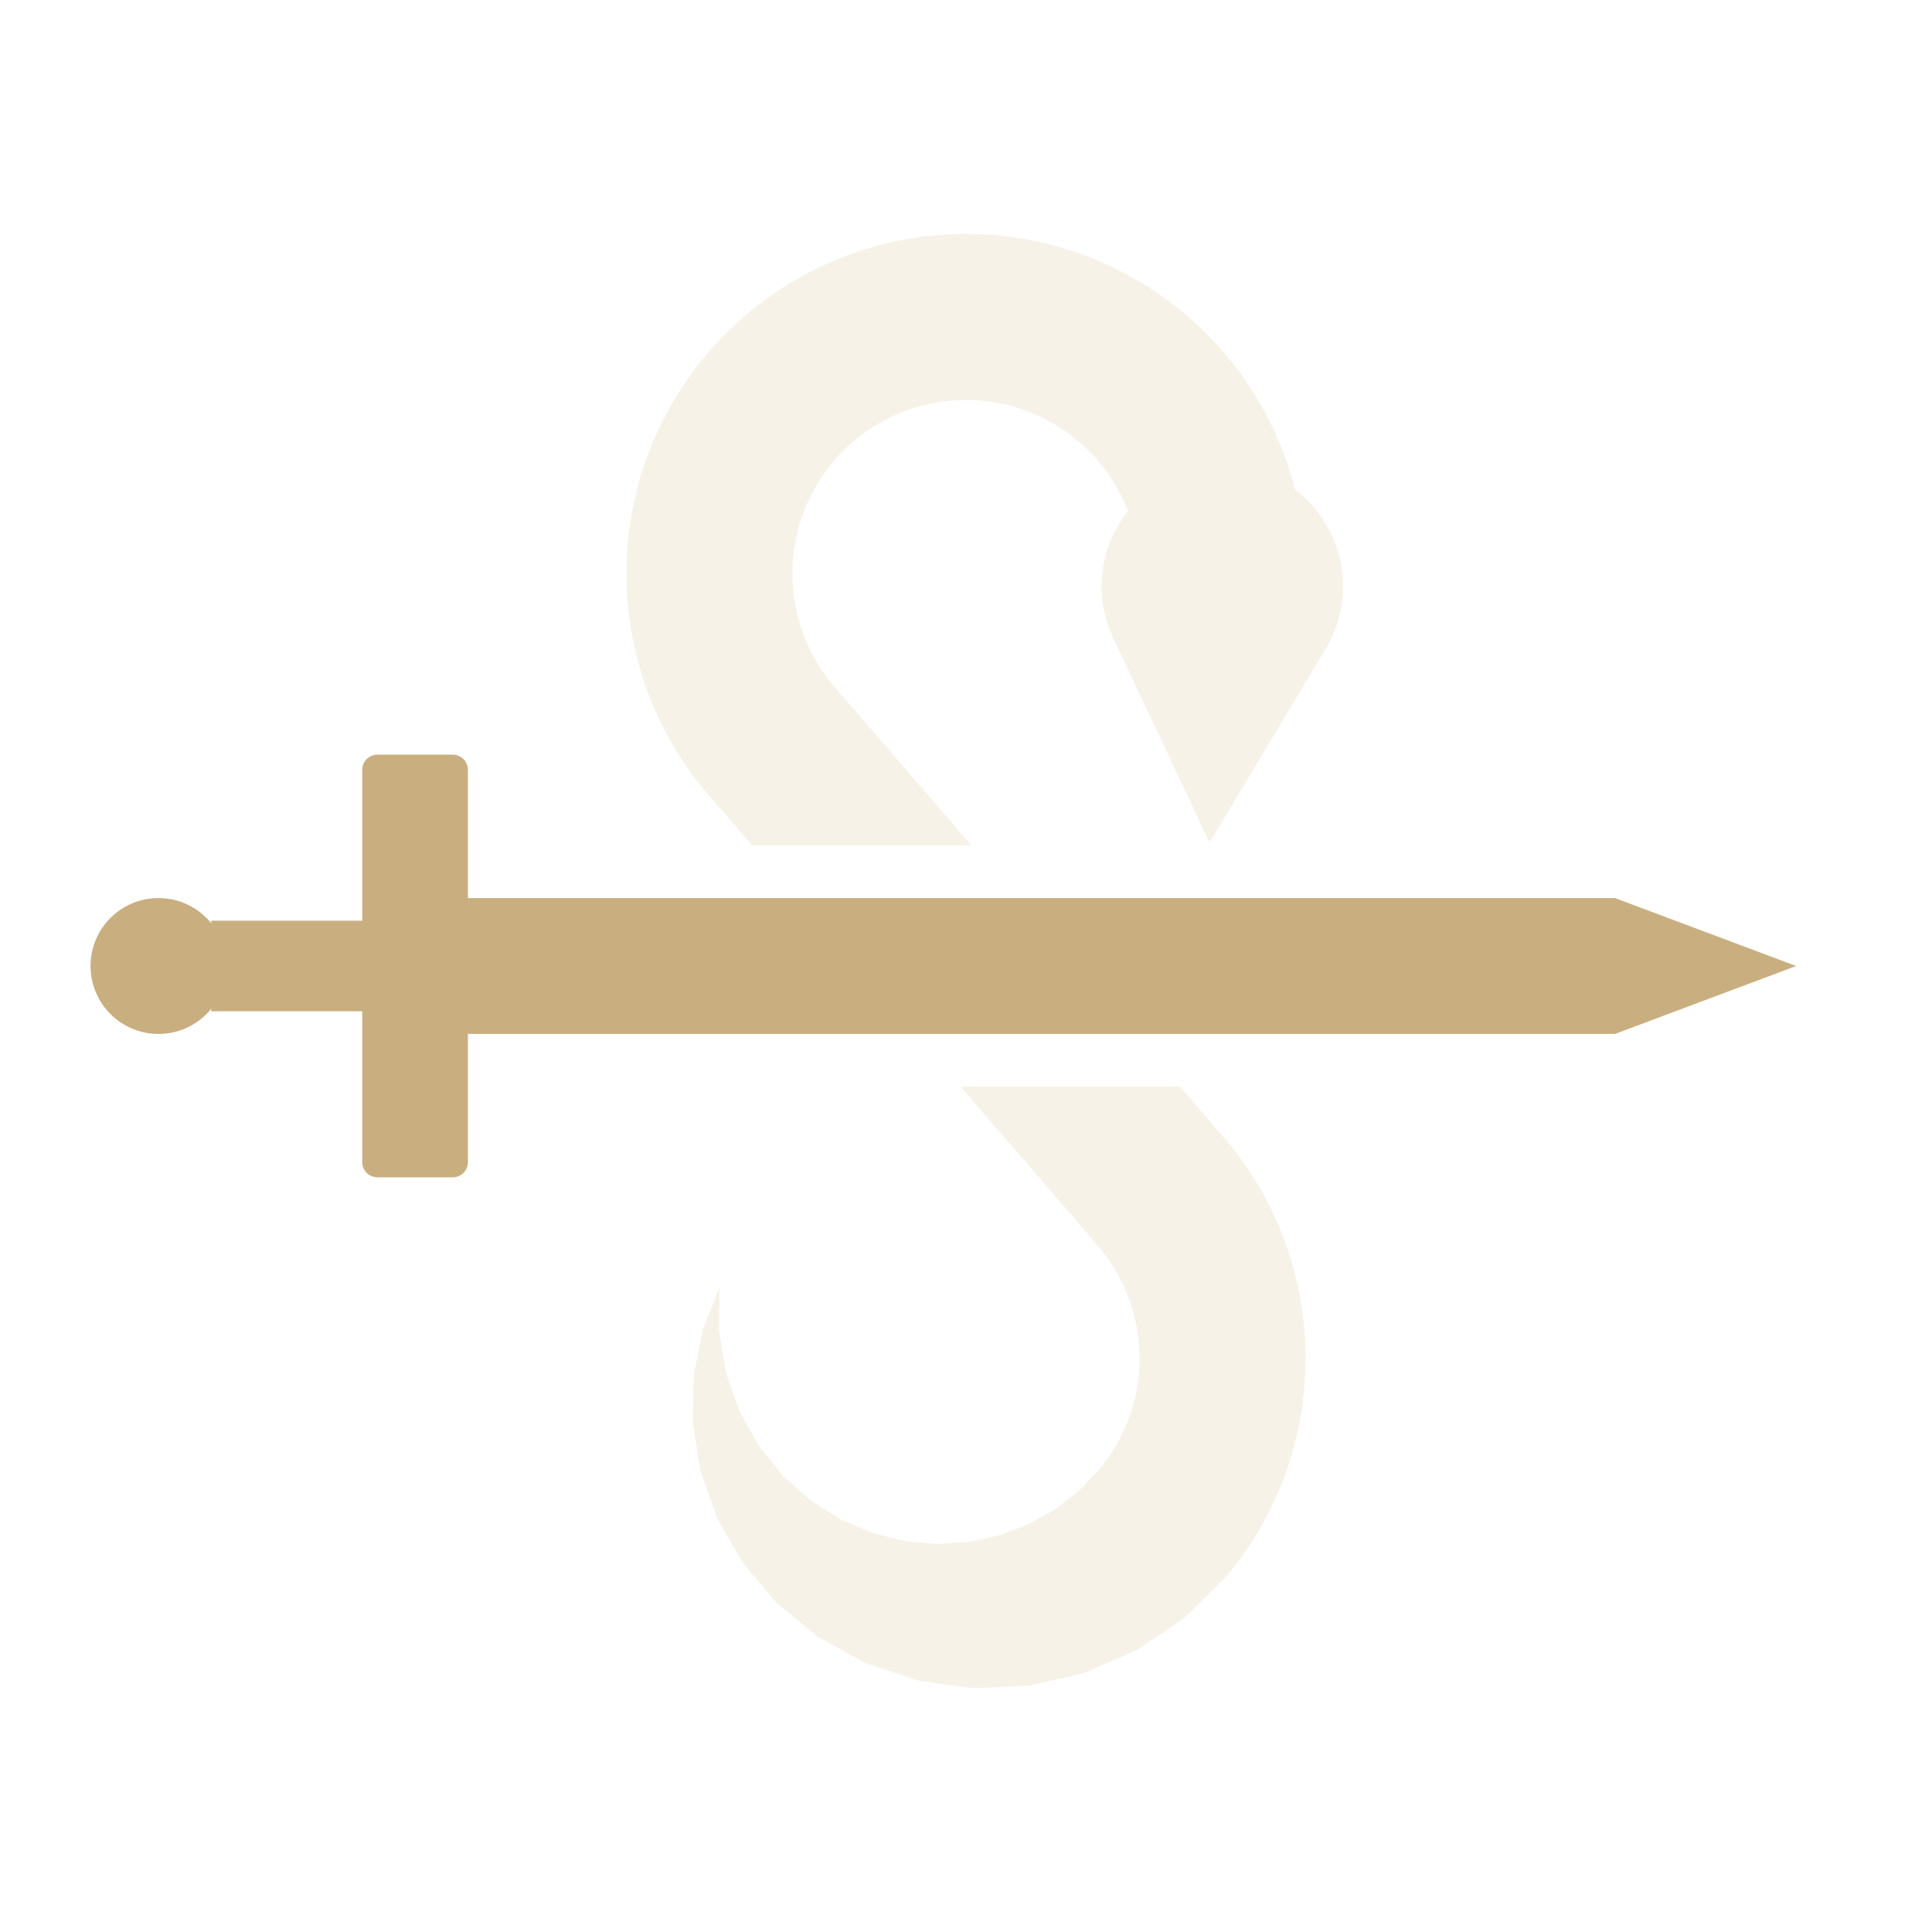
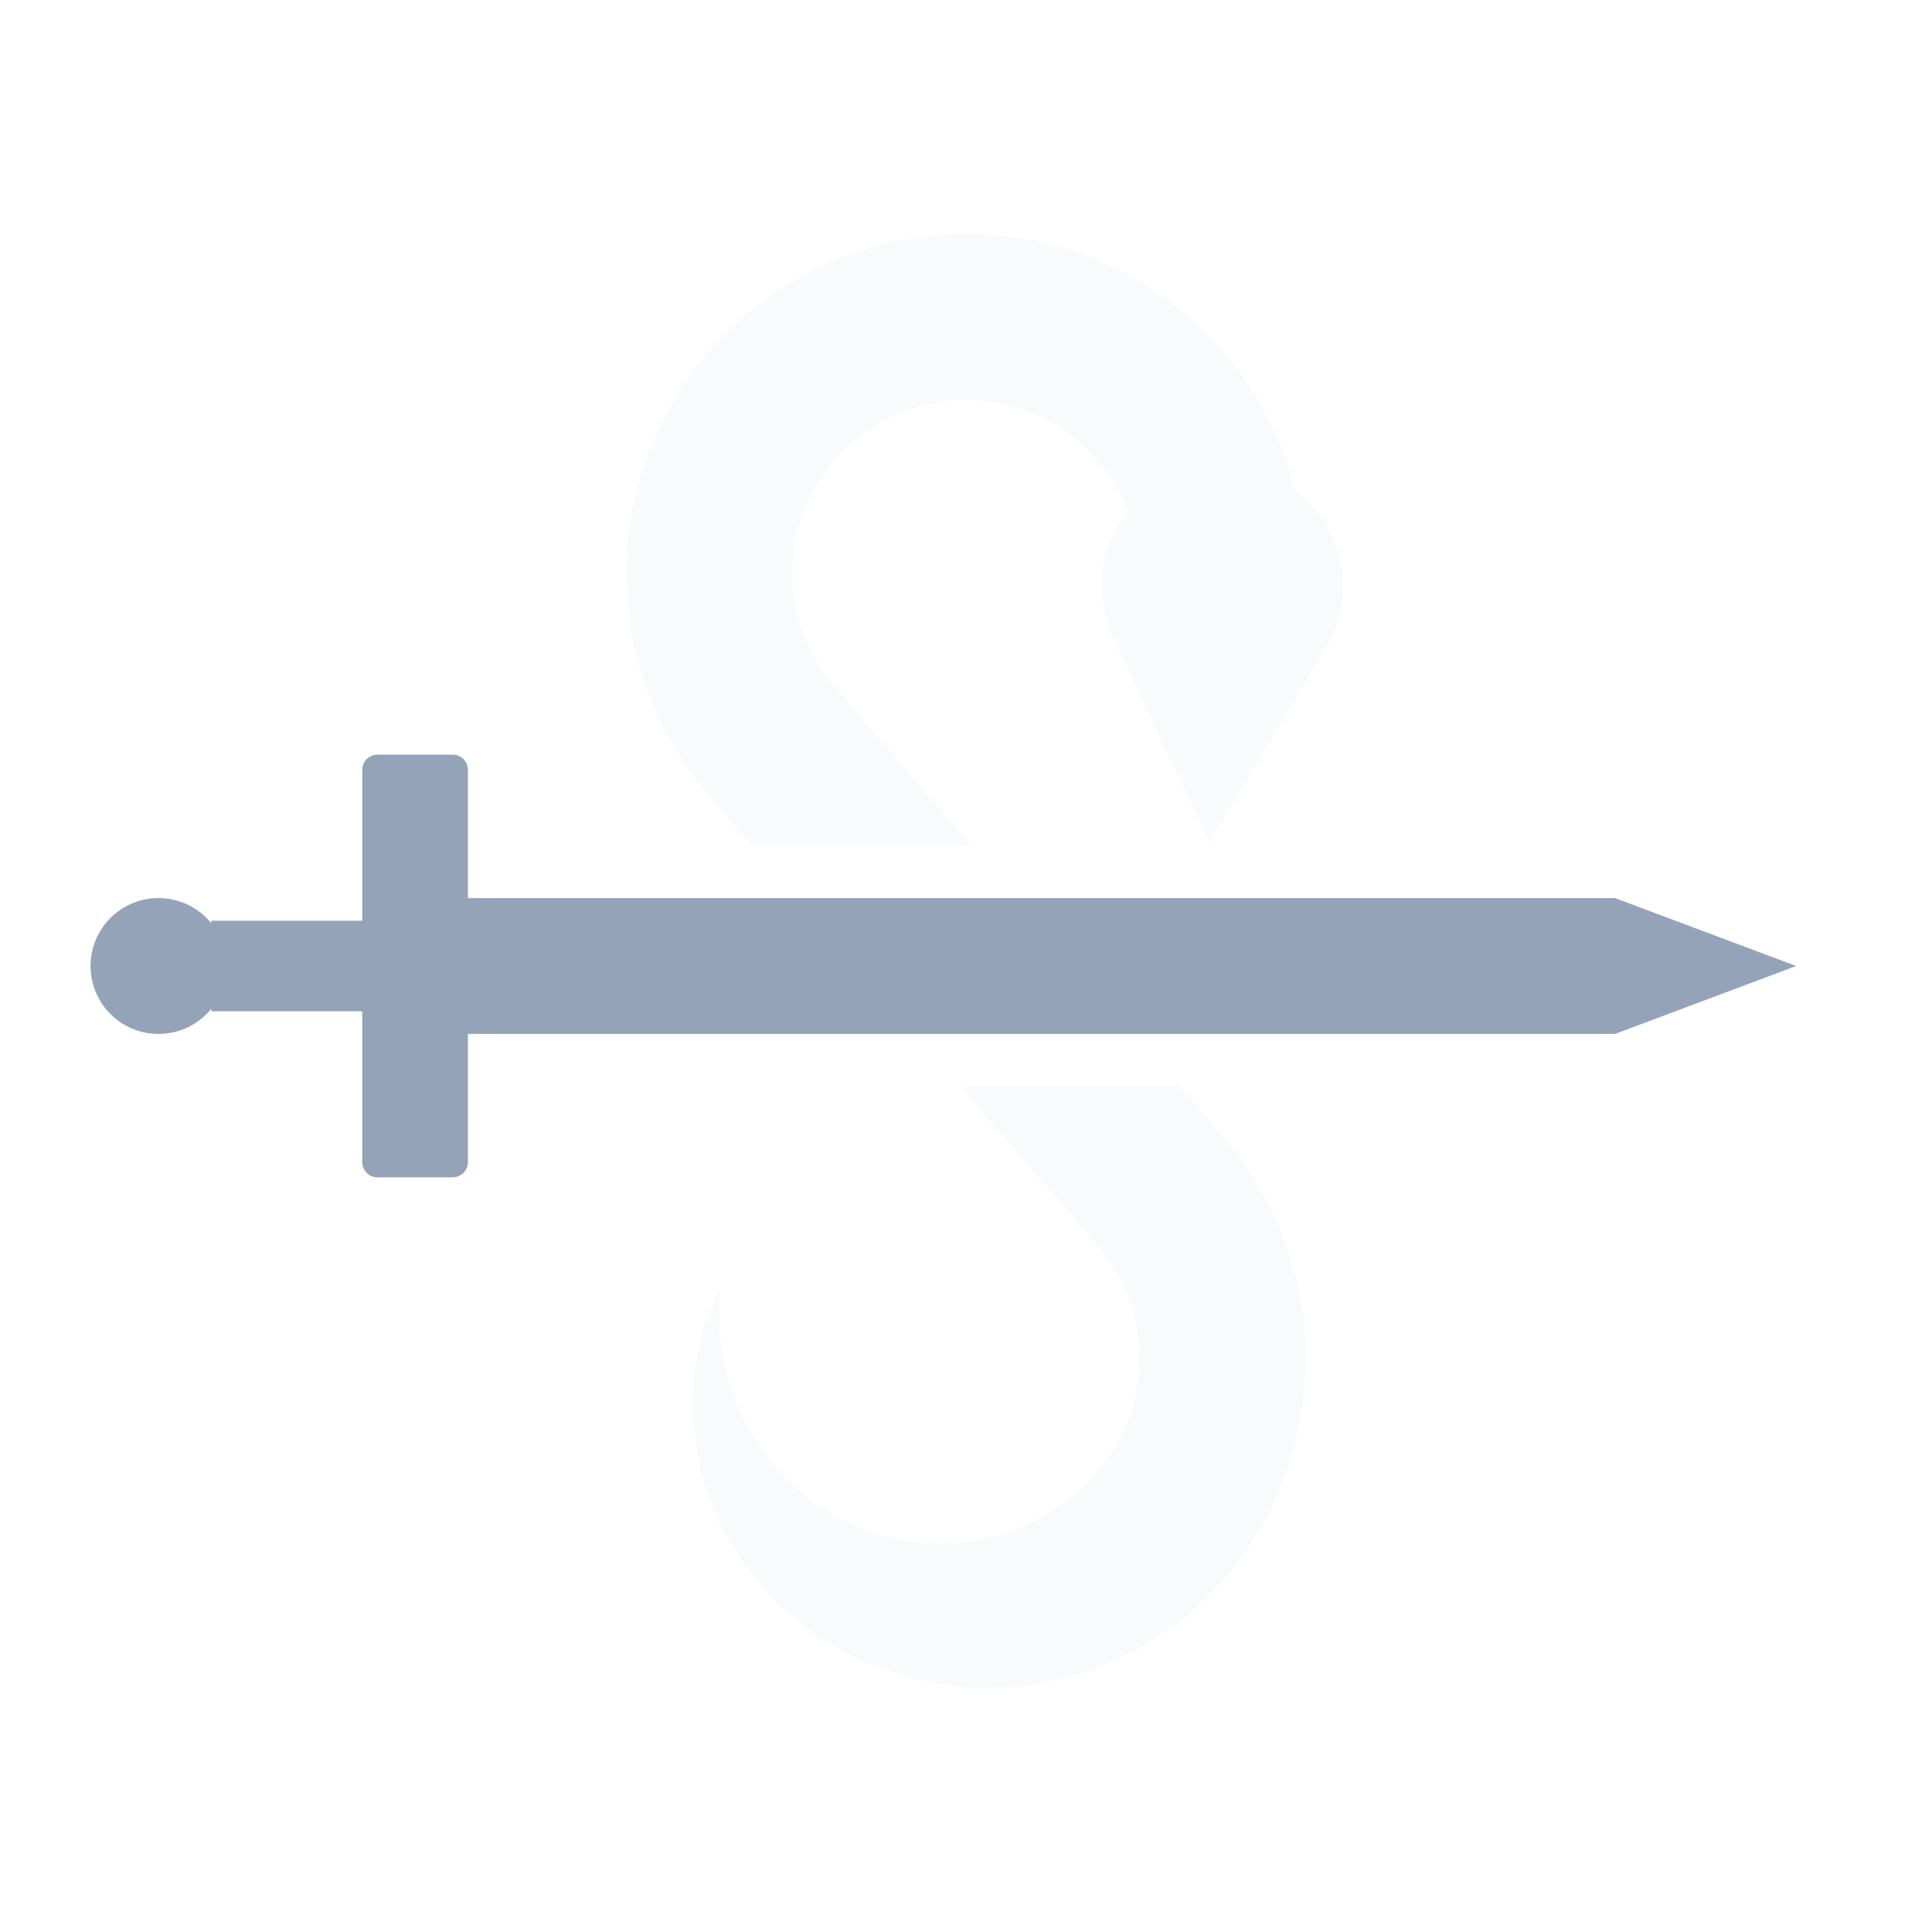
<svg xmlns="http://www.w3.org/2000/svg" viewBox="0 0 256 256" role="img">
  <g>
-     <path fill="#F6F2E8" d="M93.95 105.42A45 45 0 1 1 172.02 66.64L150.5 71.22A23 23 0 1 0 110.6 91.04ZM162.05 150.58A45 45 0 0 1 162.47 208.93L145.62 194.78A23 23 0 0 0 145.4 164.96ZM93.95 105.42L110.6 91.04L128.71 112L99.64 112ZM145.4 164.96L162.05 150.58L156.36 144L127.29 144ZM160.28 111.64L147.49 84.5A16 16 0 1 1 175.69 85.9ZM162.47 208.93L157.04 214.31L150.73 218.59L143.78 221.64L136.43 223.35L128.95 223.69L121.62 222.67L114.69 220.37L108.39 216.89L102.91 212.4L98.43 207.1L95.04 201.2L92.83 194.93L91.8 188.52L91.92 182.21L93.13 176.18L95.31 170.63L95.33 170.63L95.27 176.42L96.21 181.94L98.01 187.06L100.58 191.64L103.77 195.59L107.44 198.84L111.46 201.37L115.69 203.15L120.02 204.21L124.33 204.58L128.53 204.29L132.55 203.4L136.32 201.95L139.78 200L142.9 197.59L145.62 194.78Z" />
-     <path fill="#C9AE80" d="M62 119H214L238 128L214 137H62ZM50 100h10a2 2 0 0 1 2 2v52a2 2 0 0 1 -2 2h-10a2 2 0 0 1 -2 -2v-52a2 2 0 0 1 2 -2ZM28 122h20v12h-20ZM30 128a9 9 0 1 1 -18 0a9 9 0 1 1 18 0Z" />
+     <path fill="#F8FAFC" d="M93.95 105.42A45 45 0 1 1 172.02 66.64L150.5 71.22A23 23 0 1 0 110.6 91.04ZM162.05 150.58A45 45 0 0 1 162.47 208.93L145.62 194.78A23 23 0 0 0 145.4 164.96ZM93.95 105.42L110.6 91.04L128.71 112L99.64 112ZM145.4 164.96L162.05 150.58L156.36 144L127.29 144ZM160.28 111.64L147.49 84.5A16 16 0 1 1 175.69 85.9ZM162.47 208.93L157.04 214.31L150.73 218.59L143.78 221.64L136.43 223.35L128.95 223.69L121.62 222.67L114.69 220.37L108.39 216.89L102.91 212.4L98.43 207.1L95.04 201.2L92.83 194.93L91.8 188.52L91.92 182.21L93.13 176.18L95.31 170.63L95.33 170.63L95.27 176.42L96.21 181.94L98.01 187.06L100.58 191.64L103.77 195.59L107.44 198.84L111.46 201.37L115.69 203.15L120.02 204.21L124.33 204.58L128.53 204.29L132.55 203.4L136.32 201.95L139.78 200L142.9 197.59L145.62 194.78Z" />
+     <path fill="#94A3B8" d="M62 119H214L238 128L214 137H62ZM50 100h10a2 2 0 0 1 2 2v52a2 2 0 0 1 -2 2h-10a2 2 0 0 1 -2 -2v-52a2 2 0 0 1 2 -2ZM28 122h20v12h-20ZM30 128a9 9 0 1 1 -18 0a9 9 0 1 1 18 0Z" />
  </g>
</svg>
